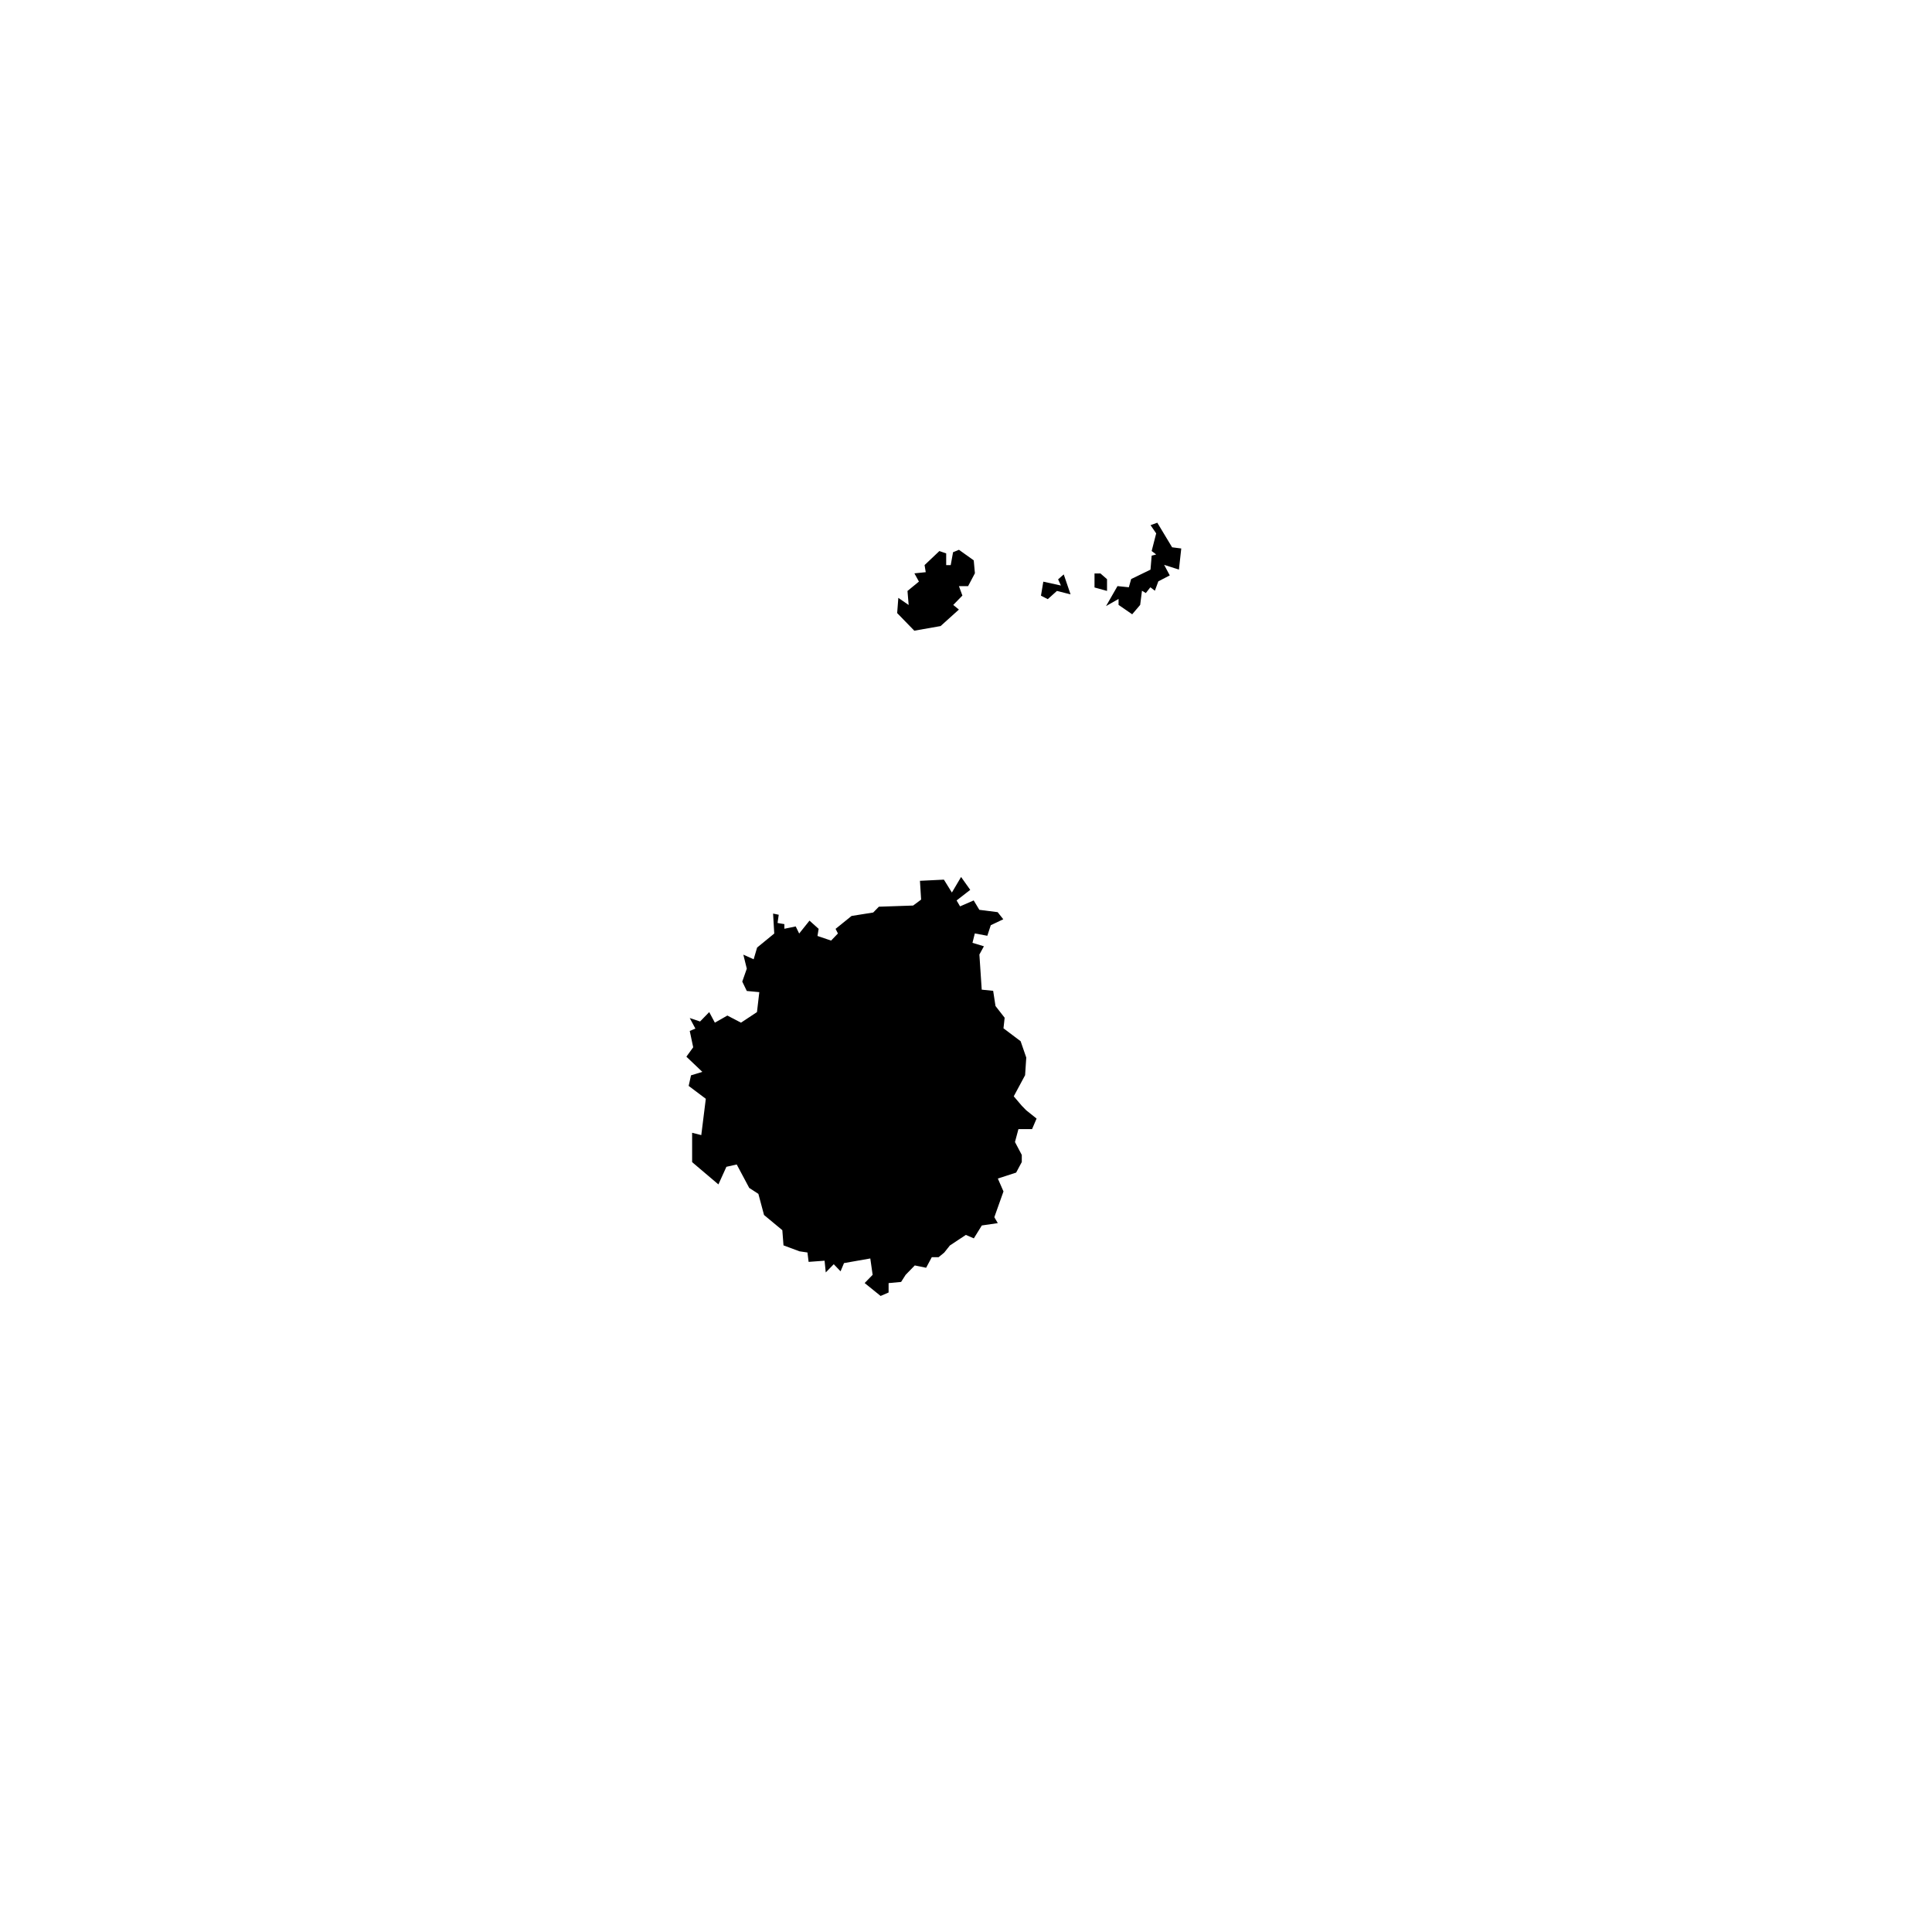
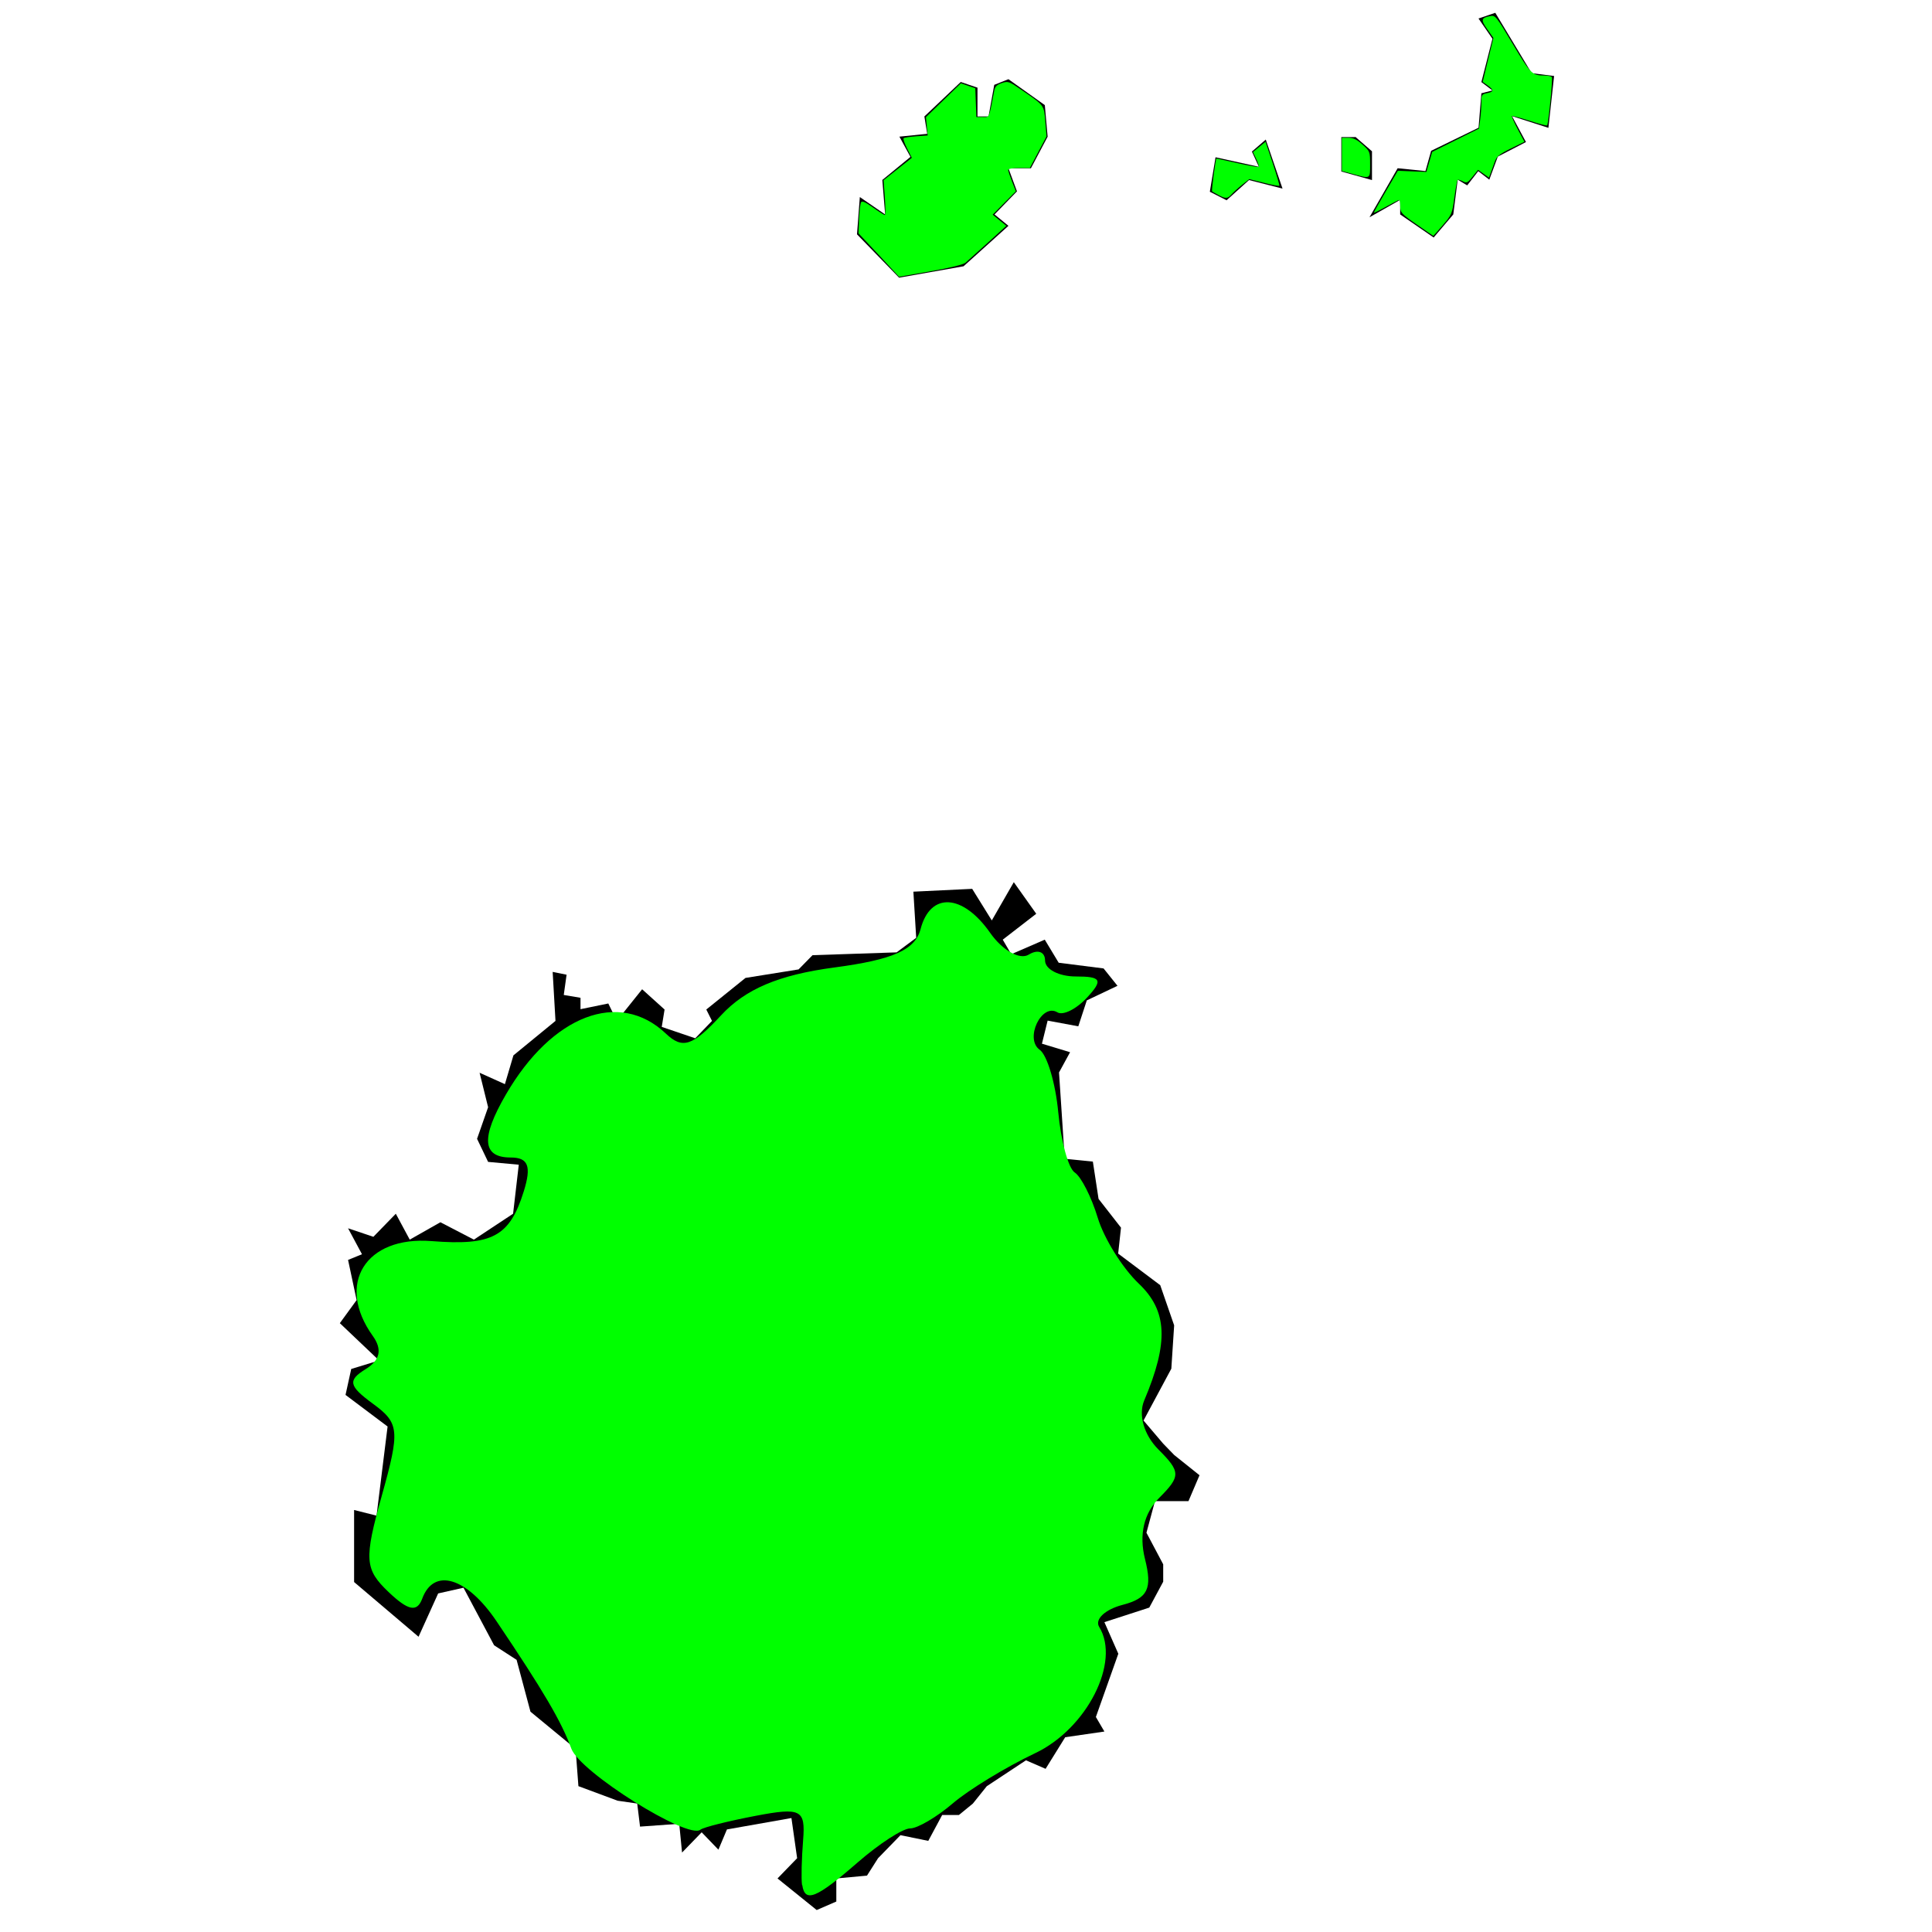
<svg xmlns="http://www.w3.org/2000/svg" width="150" height="150" viewBox="0 0 39.688 39.688" version="1.1" id="svg944">
  <defs id="defs941" />
-   <path d="m 19.743,18.015 0.188,0.265 -0.28,0.217 0.071,0.122 0.28,-0.122 0.116,0.193 0.376,0.048 0.116,0.146 -0.257,0.122 -0.071,0.217 -0.257,-0.048 -0.048,0.193 0.235,0.071 -0.093,0.169 0.048,0.722 0.235,0.024 0.048,0.312 0.188,0.241 -0.024,0.217 0.352,0.265 0.116,0.336 -0.024,0.362 -0.233,0.434 0.164,0.193 0.093,0.095 0.212,0.169 -0.093,0.217 h -0.28 l -0.071,0.265 0.14,0.265 v 0.146 l -0.116,0.217 -0.376,0.122 0.116,0.265 -0.188,0.529 0.071,0.122 -0.328,0.048 -0.164,0.265 -0.164,-0.071 -0.328,0.217 -0.116,0.146 -0.116,0.095 h -0.14 l -0.116,0.217 -0.233,-0.048 -0.188,0.193 -0.093,0.146 -0.257,0.024 v 0.193 l -0.164,0.071 -0.328,-0.265 0.164,-0.169 -0.048,-0.336 -0.54,0.095 -0.071,0.169 -0.14,-0.146 -0.164,0.169 -0.024,-0.241 -0.328,0.024 -0.024,-0.193 -0.164,-0.024 -0.328,-0.122 -0.024,-0.312 -0.376,-0.312 -0.116,-0.434 -0.188,-0.122 -0.257,-0.482 -0.212,0.048 -0.164,0.362 -0.54,-0.458 v -0.603 l 0.188,0.048 0.093,-0.746 -0.352,-0.265 0.048,-0.217 0.233,-0.071 -0.328,-0.312 0.14,-0.193 -0.071,-0.336 0.116,-0.048 -0.116,-0.217 0.212,0.071 0.188,-0.193 0.116,0.217 0.257,-0.146 0.28,0.146 0.328,-0.217 0.048,-0.41 -0.257,-0.024 -0.093,-0.193 0.093,-0.265 -0.071,-0.288 0.212,0.095 0.071,-0.241 0.352,-0.288 -0.024,-0.41 0.116,0.024 -0.024,0.169 0.14,0.024 v 0.095 l 0.233,-0.048 0.071,0.146 0.212,-0.265 0.188,0.169 -0.024,0.146 0.28,0.095 0.14,-0.146 -0.048,-0.095 0.328,-0.265 0.445,-0.071 0.116,-0.119 0.704,-0.024 0.164,-0.122 -0.024,-0.386 0.492,-0.024 0.164,0.265 z m 2.109,-6.215 0.14,0.41 -0.28,-0.071 -0.188,0.169 -0.14,-0.071 0.048,-0.288 0.362,0.079 -0.058,-0.127 z m 0.749,-0.024 0.14,0.122 v 0.241 l -0.257,-0.071 v -0.288 h 0.116 z m -2.902,-0.482 0.304,0.217 0.024,0.265 -0.14,0.265 h -0.188 l 0.071,0.193 -0.188,0.193 0.116,0.095 -0.376,0.339 -0.54,0.095 -0.352,-0.362 0.024,-0.312 0.212,0.146 -0.024,-0.288 0.235,-0.193 -0.093,-0.169 0.233,-0.024 -0.024,-0.146 0.304,-0.288 0.14,0.048 v 0.241 h 0.093 l 0.048,-0.265 z m 4.075,-0.556 0.304,0.505 0.188,0.024 -0.048,0.434 -0.304,-0.098 0.116,0.217 -0.235,0.122 -0.071,0.193 -0.093,-0.071 -0.093,0.119 -0.079,-0.048 -0.037,0.291 -0.164,0.193 -0.28,-0.193 v -0.122 l -0.257,0.146 0.235,-0.41 0.233,0.024 0.048,-0.169 0.397,-0.193 0.024,-0.288 0.093,-0.024 -0.093,-0.071 0.093,-0.362 -0.116,-0.169 z" title="Brava" id="CV-BR" style="stroke-width:0.265" />
+   <path d="m 20.826,18.122 0.461,0.649 -0.688,0.532 0.175,0.299 0.688,-0.299 0.286,0.474 0.922,0.117 0.286,0.357 -0.63,0.299 -0.175,0.533 -0.63,-0.117 -0.117,0.474 0.578,0.175 -0.227,0.416 0.117,1.773 0.578,0.058 0.117,0.766 0.461,0.591 -0.058,0.533 0.864,0.649 0.286,0.825 -0.058,0.89 -0.571,1.065 0.403,0.474 0.227,0.234 0.52,0.416 -0.227,0.532 h -0.688 l -0.175,0.649 0.344,0.649 v 0.357 l -0.286,0.532 -0.922,0.299 0.286,0.649 -0.461,1.299 0.175,0.299 -0.805,0.117 -0.403,0.649 -0.403,-0.175 -0.805,0.532 -0.286,0.357 -0.286,0.234 h -0.344 l -0.286,0.532 -0.571,-0.117 -0.461,0.474 -0.227,0.357 -0.63,0.058 v 0.474 l -0.403,0.175 -0.805,-0.649 0.403,-0.416 -0.117,-0.825 -1.325,0.234 -0.175,0.416 -0.344,-0.357 -0.403,0.416 -0.058,-0.591 -0.805,0.058 -0.058,-0.474 -0.403,-0.058 -0.805,-0.299 -0.058,-0.766 L 10.897,35.162 10.612,34.097 10.15,33.798 9.521,32.616 9.001,32.733 8.598,33.623 7.274,32.499 V 31.019 L 7.735,31.135 7.962,29.304 7.098,28.655 7.215,28.122 7.787,27.947 6.981,27.181 7.326,26.707 7.15,25.882 7.436,25.765 7.15,25.232 l 0.52,0.175 0.461,-0.474 0.286,0.532 0.63,-0.357 0.688,0.357 0.805,-0.532 0.117,-1.007 -0.63,-0.058 -0.227,-0.474 0.227,-0.649 -0.175,-0.708 0.52,0.234 0.175,-0.591 0.864,-0.708 -0.058,-1.007 0.286,0.058 -0.058,0.416 0.344,0.058 v 0.234 l 0.571,-0.117 0.175,0.357 0.52,-0.649 0.461,0.416 -0.058,0.357 0.688,0.234 0.344,-0.357 -0.117,-0.234 0.805,-0.649 1.091,-0.175 0.286,-0.292 1.727,-0.058 0.403,-0.299 -0.058,-0.948 1.208,-0.058 0.403,0.649 z M 26.002,2.867 26.346,3.874 25.658,3.699 25.197,4.114 24.853,3.939 l 0.117,-0.708 0.89,0.195 -0.143,-0.312 z m 1.838,-0.058 0.344,0.299 V 3.699 L 27.554,3.523 V 2.816 h 0.286 z M 20.716,1.627 l 0.747,0.532 0.058,0.649 -0.344,0.649 h -0.461 l 0.175,0.474 -0.461,0.474 0.286,0.234 -0.922,0.831 -1.325,0.234 -0.864,-0.89 0.058,-0.766 0.52,0.357 -0.058,-0.708 0.578,-0.474 -0.227,-0.416 0.571,-0.058 -0.058,-0.357 0.747,-0.708 0.344,0.117 v 0.591 h 0.227 l 0.117,-0.649 z m 10.001,-1.364 0.747,1.24 0.461,0.058 -0.117,1.065 -0.747,-0.24 0.286,0.532 -0.578,0.299 -0.175,0.474 -0.227,-0.175 -0.227,0.292 -0.195,-0.117 -0.091,0.714 -0.403,0.474 -0.688,-0.474 v -0.299 l -0.63,0.357 0.578,-1.007 0.571,0.058 0.117,-0.416 0.974,-0.474 0.058,-0.708 0.227,-0.058 L 30.431,1.686 30.658,0.796 30.372,0.38 Z" title="Brava" id="CV-BR" style="stroke-width:0.649" />
+   <path style="fill:#00ff00;stroke-width:0" d="m 16.476,38.725 c -0.019,-0.128 -0.009,-0.544 0.022,-0.926 0.05,-0.625 -0.046,-0.674 -0.972,-0.498 -0.566,0.108 -1.077,0.236 -1.137,0.285 -0.255,0.211 -2.477,-1.184 -2.652,-1.664 -0.201,-0.552 -0.577,-1.193 -1.538,-2.619 C 9.59,32.402 8.913,32.195 8.674,32.839 8.568,33.125 8.388,33.09 7.983,32.705 7.49,32.235 7.476,32.038 7.843,30.725 8.219,29.382 8.205,29.234 7.658,28.834 7.164,28.472 7.139,28.355 7.509,28.127 c 0.301,-0.186 0.348,-0.406 0.148,-0.685 -0.763,-1.064 -0.149,-2.054 1.208,-1.947 1.247,0.099 1.605,-0.094 1.894,-1.02 0.162,-0.519 0.093,-0.697 -0.268,-0.697 -0.586,0 -0.617,-0.402 -0.098,-1.295 0.948,-1.633 2.327,-2.158 3.285,-1.251 0.344,0.326 0.547,0.259 1.133,-0.373 0.504,-0.544 1.188,-0.833 2.332,-0.985 1.205,-0.16 1.656,-0.361 1.768,-0.789 0.2,-0.764 0.865,-0.728 1.43,0.079 0.252,0.359 0.608,0.56 0.792,0.446 0.184,-0.114 0.335,-0.059 0.335,0.121 0,0.18 0.284,0.328 0.632,0.328 0.525,0 0.564,0.073 0.232,0.432 -0.22,0.238 -0.494,0.375 -0.61,0.305 -0.327,-0.198 -0.679,0.546 -0.364,0.769 0.153,0.109 0.325,0.686 0.381,1.282 0.056,0.596 0.208,1.154 0.339,1.239 0.13,0.085 0.343,0.503 0.472,0.929 0.129,0.426 0.509,1.036 0.845,1.355 0.587,0.559 0.616,1.203 0.11,2.399 -0.125,0.296 -0.005,0.709 0.292,1.007 0.459,0.459 0.46,0.549 0.018,0.992 -0.317,0.317 -0.42,0.756 -0.294,1.258 0.154,0.612 0.059,0.806 -0.461,0.942 -0.36,0.094 -0.576,0.298 -0.48,0.453 0.444,0.718 -0.251,2.088 -1.314,2.593 -0.603,0.286 -1.365,0.751 -1.695,1.033 -0.33,0.282 -0.723,0.513 -0.874,0.513 -0.151,0 -0.636,0.314 -1.076,0.697 -0.853,0.742 -1.086,0.837 -1.141,0.465 z" id="path986" />
+   <path style="fill:#00ff00;stroke-width:0" d="M 18.054,5.239 17.636,4.793 17.648,4.499 c 0.007,-0.162 0.024,-0.316 0.04,-0.343 0.02,-0.036 0.086,-0.007 0.245,0.106 0.12,0.086 0.229,0.156 0.244,0.156 0.014,0 0.014,-0.161 1.4e-5,-0.358 l -0.026,-0.358 0.29,-0.23 0.29,-0.23 -0.096,-0.19 c -0.053,-0.104 -0.086,-0.2 -0.073,-0.212 0.013,-0.013 0.129,-0.03 0.259,-0.04 l 0.236,-0.017 -0.018,-0.188 -0.018,-0.188 0.359,-0.348 0.359,-0.348 0.148,0.051 0.148,0.051 0.011,0.296 0.011,0.296 h 0.131 c 0.143,0 0.123,0.046 0.238,-0.55 0.015,-0.077 0.055,-0.116 0.154,-0.149 0.127,-0.042 0.148,-0.035 0.394,0.134 0.484,0.331 0.471,0.313 0.499,0.657 l 0.025,0.305 -0.171,0.324 -0.171,0.324 -0.223,4.803e-4 c -0.122,2.637e-4 -0.223,0.017 -0.223,0.038 0,0.021 0.036,0.128 0.079,0.239 l 0.079,0.202 -0.238,0.24 -0.238,0.24 0.14,0.115 0.14,0.115 -0.379,0.345 c -0.209,0.19 -0.414,0.374 -0.456,0.41 -0.049,0.041 -0.315,0.107 -0.723,0.178 l -0.646,0.113 z" id="path1025" />
+   <path style="fill:#00ff00;stroke-width:0" d="m 25.029,4.005 c -0.064,-0.034 -0.122,-0.067 -0.13,-0.074 -0.015,-0.013 0.073,-0.675 0.09,-0.675 0.006,0 0.199,0.043 0.43,0.095 0.231,0.052 0.428,0.087 0.438,0.077 0.01,-0.01 -0.013,-0.082 -0.05,-0.161 l -0.068,-0.143 0.129,-0.106 0.129,-0.106 0.149,0.445 c 0.082,0.245 0.142,0.452 0.134,0.46 -0.008,0.008 -0.151,-0.02 -0.316,-0.062 L 25.663,3.68 25.52,3.793 c -0.079,0.062 -0.176,0.15 -0.217,0.195 -0.087,0.097 -0.121,0.099 -0.275,0.017 z" id="path1064" />
+   <path style="fill:#00ff00;stroke-width:0" d="m 29.101,4.61 c -0.312,-0.217 -0.336,-0.244 -0.336,-0.368 0,-0.073 -0.01,-0.134 -0.023,-0.134 -0.013,0 -0.134,0.062 -0.271,0.139 -0.137,0.076 -0.248,0.131 -0.248,0.121 0,-0.01 0.111,-0.207 0.246,-0.439 l 0.246,-0.421 0.293,0.012 0.293,0.012 0.06,-0.206 0.06,-0.206 0.48,-0.239 0.48,-0.239 0.025,-0.183 c 0.014,-0.1 0.025,-0.259 0.025,-0.352 0,-0.158 0.008,-0.171 0.116,-0.193 0.143,-0.029 0.146,-0.063 0.014,-0.159 L 30.458,1.682 30.568,1.231 30.678,0.78 30.552,0.6 c -0.135,-0.192 -0.127,-0.233 0.054,-0.268 0.113,-0.022 0.122,-0.011 0.472,0.575 0.371,0.621 0.395,0.644 0.657,0.645 0.068,2.903e-4 0.133,0.015 0.144,0.033 0.021,0.034 -0.071,0.965 -0.098,0.992 -0.008,0.008 -0.171,-0.035 -0.361,-0.097 -0.191,-0.061 -0.354,-0.105 -0.362,-0.096 -0.008,0.008 0.046,0.131 0.121,0.272 l 0.136,0.256 -0.281,0.139 c -0.238,0.118 -0.289,0.161 -0.331,0.279 -0.027,0.077 -0.065,0.18 -0.083,0.229 l -0.033,0.09 -0.112,-0.08 -0.112,-0.08 -0.113,0.141 c -0.102,0.127 -0.121,0.136 -0.201,0.094 -0.048,-0.026 -0.096,-0.039 -0.107,-0.028 -0.01,0.01 -0.04,0.174 -0.066,0.364 -0.045,0.331 -0.055,0.355 -0.237,0.565 -0.104,0.121 -0.192,0.22 -0.195,0.22 -0.003,0 -0.156,-0.105 -0.341,-0.234 z" id="path1103" />
+   <path style="fill:#00ff00;stroke-width:0" d="M 27.788,3.573 27.565,3.512 V 3.171 2.831 h 0.135 c 0.101,0 0.175,0.035 0.29,0.14 0.152,0.138 0.155,0.145 0.155,0.407 0,0.304 0.013,0.297 -0.358,0.195 z" id="path1142" />
</svg>
